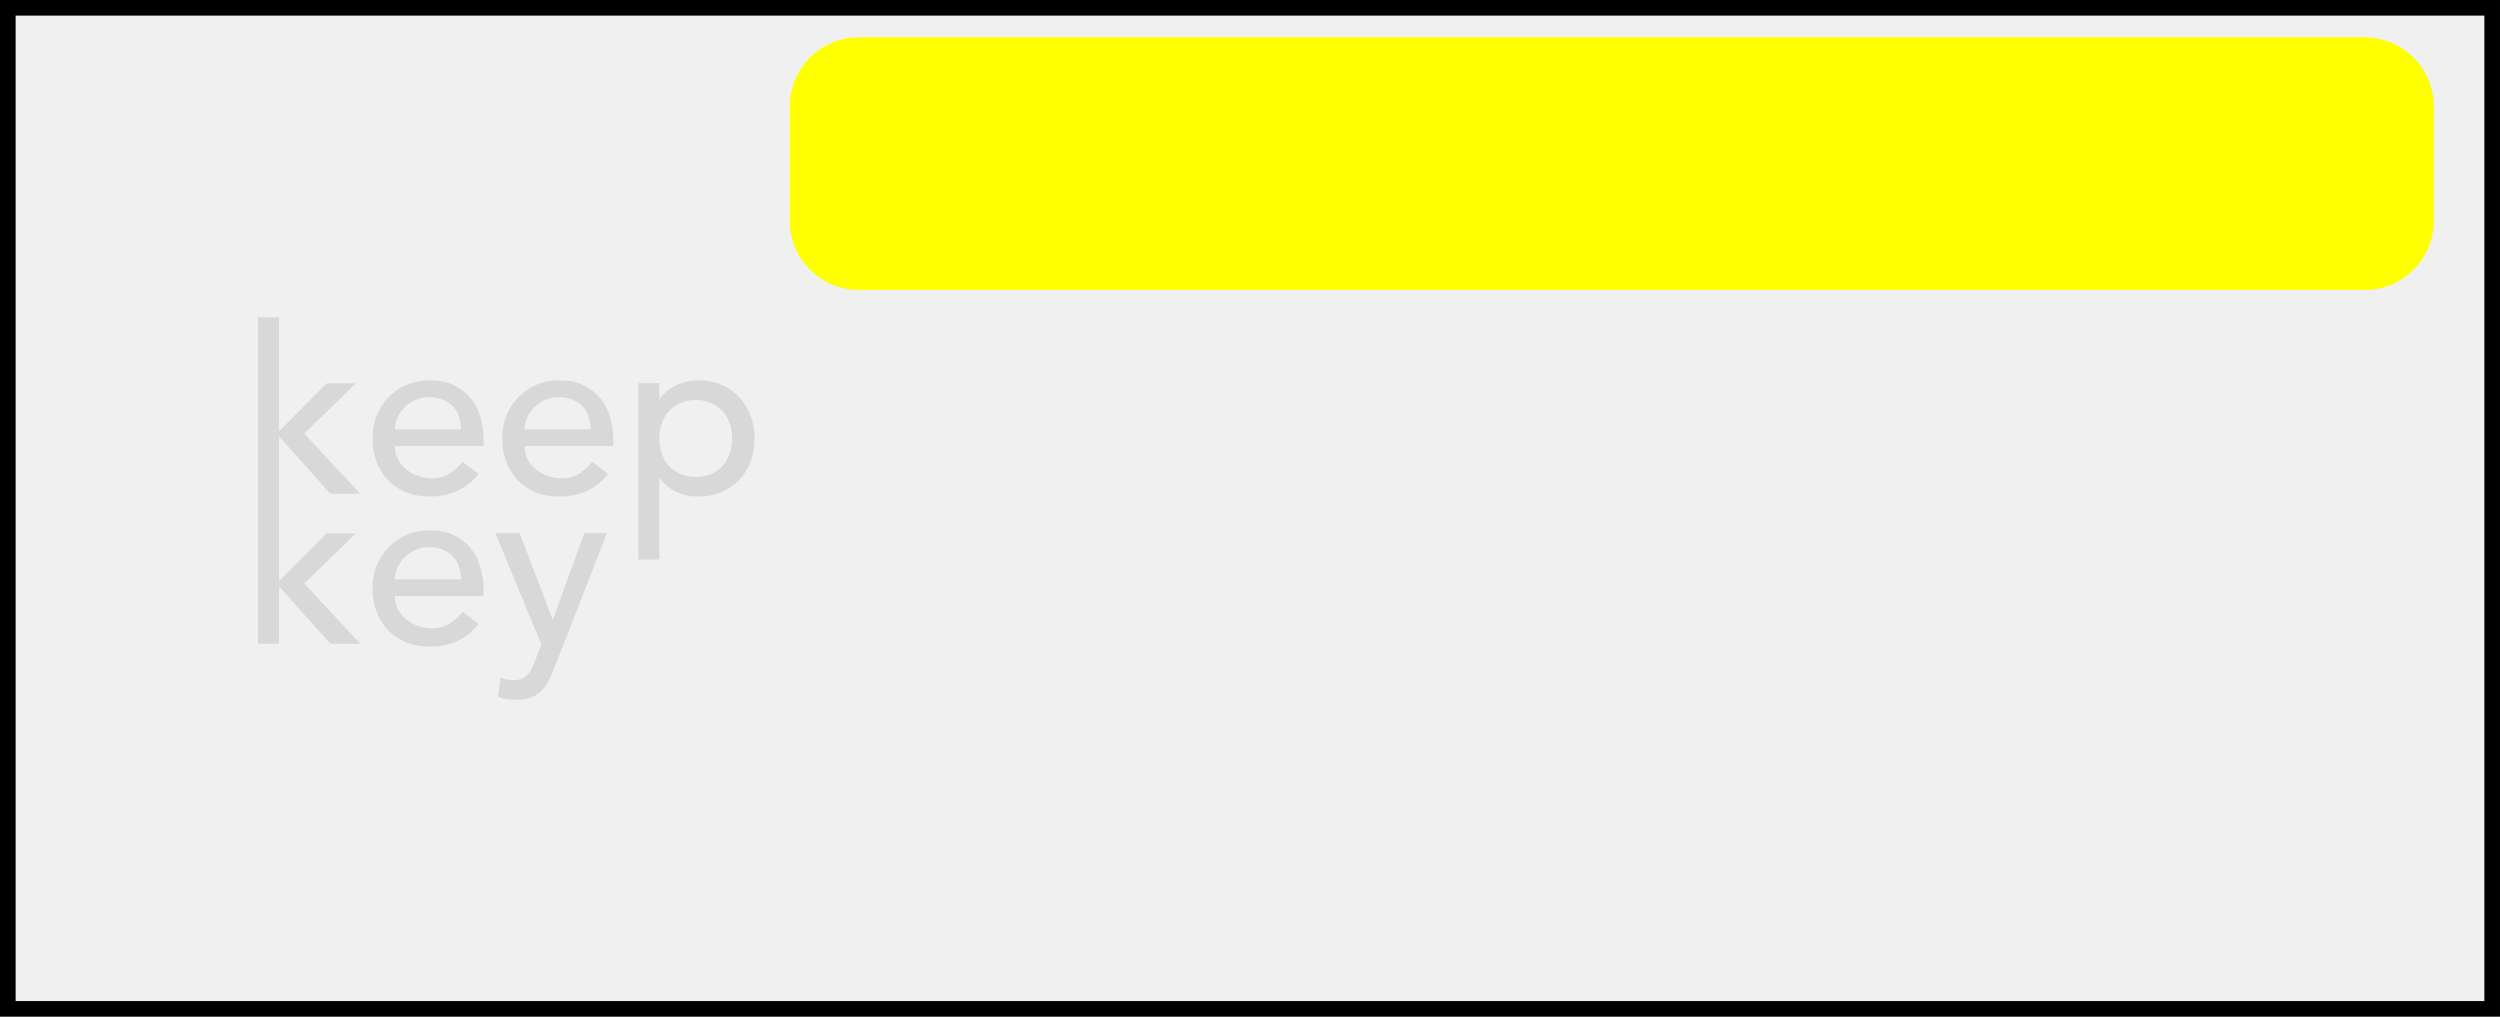
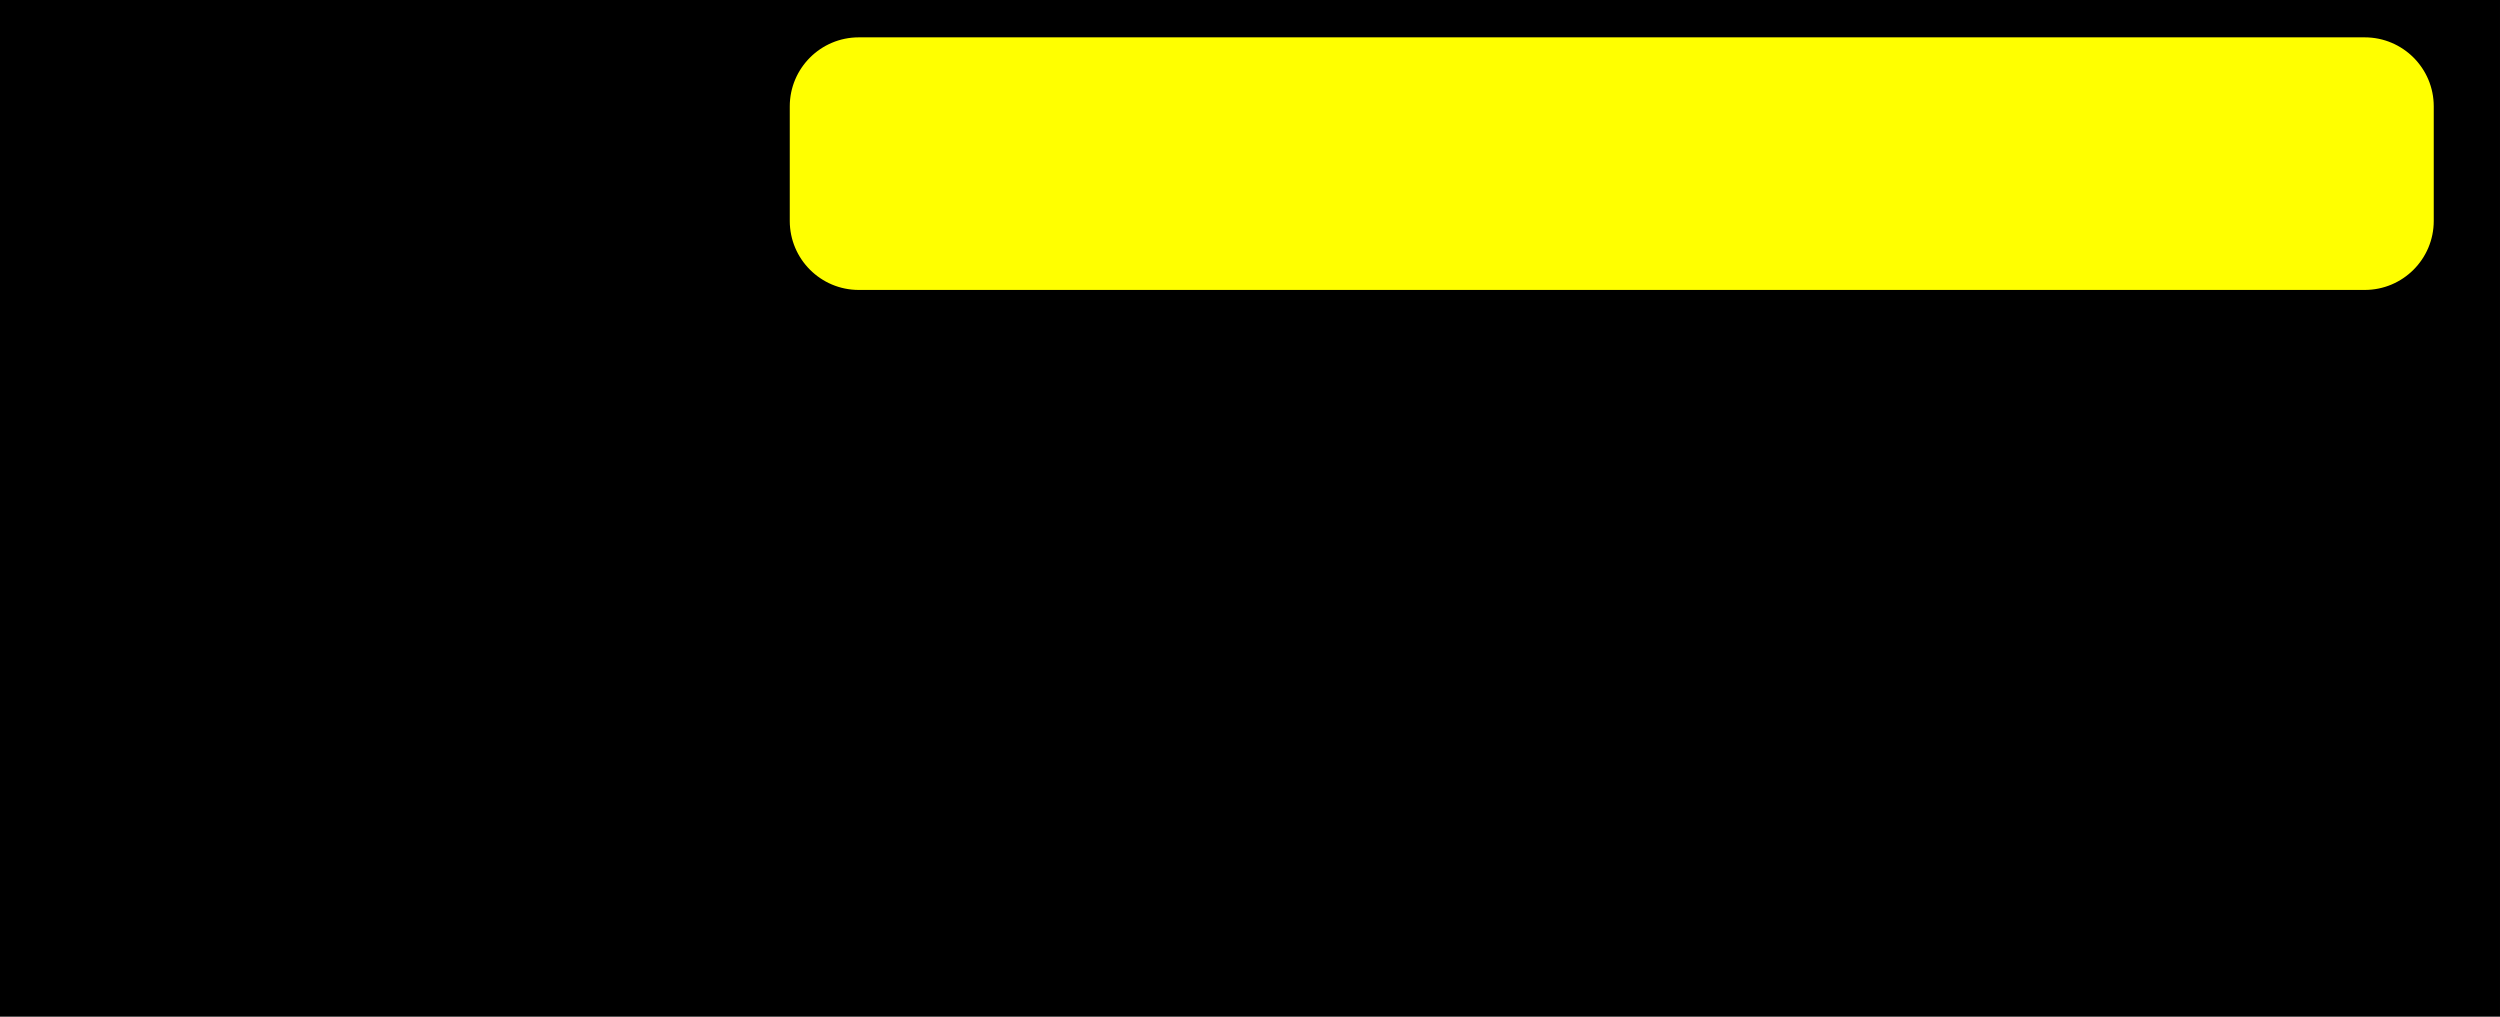
- <svg xmlns="http://www.w3.org/2000/svg" width="300" height="122" viewBox="0 0 300 122" fill="none" version="1.1" id="svg1391">
+ <svg xmlns="http://www.w3.org/2000/svg" width="300" height="122" viewBox="0 0 300 122" fill="currentColor" version="1.1" id="svg1391">
  <g id="g1515" transform="rotate(90,150.1219,149.8781)">
    <g clip-path="url(#clip0)" id="g1384">
      <rect x="1.181" y="0.938" width="120.125" height="298.125" stroke="currentColor" stroke-width="1.875" id="rect1380" />
      <path d="m 38.326,269.034 v -2.521 h 13.664 l -5.74,-5.712 v -3.5 l 6.02,6.188 7.224,-6.72 v 3.584 l -6.888,6.16 h 6.888 v 2.52 z m 15.456,-16.424 c 0.579,0 1.111,-0.121 1.596,-0.364 0.467,-0.261 0.868,-0.597 1.204,-1.008 0.336,-0.411 0.597,-0.887 0.784,-1.428 0.187,-0.541 0.28,-1.101 0.28,-1.68 0,-0.784 -0.177,-1.465 -0.532,-2.044 -0.373,-0.579 -0.859,-1.111 -1.456,-1.596 l 1.456,-1.904 c 1.811,1.4 2.716,3.36 2.716,5.88 0,1.045 -0.177,1.997 -0.532,2.856 -0.355,0.84 -0.84,1.559 -1.456,2.156 -0.635,0.579 -1.372,1.027 -2.212,1.344 -0.859,0.317 -1.783,0.476 -2.772,0.476 -0.989,0 -1.904,-0.168 -2.744,-0.504 -0.859,-0.355 -1.596,-0.831 -2.212,-1.428 -0.635,-0.616 -1.129,-1.344 -1.484,-2.184 -0.355,-0.84 -0.532,-1.755 -0.532,-2.744 0,-1.176 0.205,-2.165 0.616,-2.968 0.411,-0.821 0.952,-1.493 1.624,-2.016 0.653,-0.523 1.4,-0.896 2.24,-1.12 0.821,-0.243 1.661,-0.364 2.52,-0.364 h 0.896 z m -2.016,-7.952 c -0.56,0.019 -1.073,0.112 -1.54,0.28 -0.467,0.149 -0.868,0.383 -1.204,0.7 -0.355,0.317 -0.625,0.719 -0.812,1.204 -0.205,0.467 -0.308,1.017 -0.308,1.652 0,0.616 0.121,1.185 0.364,1.708 0.224,0.504 0.523,0.933 0.896,1.288 0.373,0.355 0.793,0.635 1.26,0.84 0.448,0.187 0.896,0.28 1.344,0.28 z m 2.016,-7.607 c 0.579,0 1.111,-0.121 1.596,-0.364 0.467,-0.261 0.868,-0.597 1.204,-1.008 0.336,-0.41 0.597,-0.886 0.784,-1.428 0.187,-0.541 0.28,-1.101 0.28,-1.68 0,-0.784 -0.177,-1.465 -0.532,-2.044 -0.373,-0.578 -0.859,-1.11 -1.456,-1.596 l 1.456,-1.904 c 1.811,1.4 2.716,3.36 2.716,5.88 0,1.046 -0.177,1.998 -0.532,2.856 -0.355,0.84 -0.84,1.559 -1.456,2.156 -0.635,0.579 -1.372,1.027 -2.212,1.344 -0.859,0.318 -1.783,0.476 -2.772,0.476 -0.989,0 -1.904,-0.168 -2.744,-0.504 -0.859,-0.354 -1.596,-0.83 -2.212,-1.428 -0.635,-0.616 -1.129,-1.344 -1.484,-2.184 -0.355,-0.84 -0.532,-1.754 -0.532,-2.744 0,-1.176 0.205,-2.165 0.616,-2.968 0.411,-0.821 0.952,-1.493 1.624,-2.016 0.653,-0.522 1.4,-0.896 2.24,-1.12 0.821,-0.242 1.661,-0.364 2.52,-0.364 h 0.896 z m -2.016,-7.952 c -0.56,0.019 -1.073,0.112 -1.54,0.28 -0.467,0.15 -0.868,0.383 -1.204,0.7 -0.355,0.318 -0.625,0.719 -0.812,1.204 -0.205,0.467 -0.308,1.018 -0.308,1.652 0,0.616 0.121,1.186 0.364,1.708 0.224,0.504 0.523,0.934 0.896,1.288 0.373,0.355 0.793,0.635 1.26,0.84 0.448,0.187 0.896,0.28 1.344,0.28 z m -5.544,-5.702 v -2.52 h 1.904 v -0.056 c -0.709,-0.486 -1.26,-1.148 -1.652,-1.988 -0.392,-0.859 -0.588,-1.736 -0.588,-2.632 0,-1.027 0.177,-1.951 0.532,-2.772 0.355,-0.84 0.849,-1.55 1.484,-2.128 0.635,-0.598 1.381,-1.055 2.24,-1.372 0.84,-0.318 1.745,-0.476 2.716,-0.476 0.989,0 1.913,0.158 2.772,0.476 0.84,0.317 1.577,0.774 2.212,1.372 0.616,0.578 1.101,1.288 1.456,2.128 0.355,0.821 0.532,1.745 0.532,2.772 0,0.952 -0.196,1.848 -0.588,2.688 -0.411,0.84 -0.961,1.484 -1.652,1.932 v 0.056 h 9.8 v 2.52 z m 2.016,-6.888 c 0,0.672 0.121,1.278 0.364,1.82 0.224,0.541 0.541,0.998 0.952,1.372 0.392,0.373 0.877,0.662 1.456,0.868 0.56,0.205 1.176,0.308 1.848,0.308 0.672,0 1.297,-0.103 1.876,-0.308 0.56,-0.206 1.045,-0.495 1.456,-0.868 0.392,-0.374 0.709,-0.831 0.952,-1.372 0.224,-0.542 0.336,-1.148 0.336,-1.82 0,-0.672 -0.112,-1.279 -0.336,-1.82 -0.243,-0.542 -0.56,-0.999 -0.952,-1.372 -0.411,-0.374 -0.896,-0.663 -1.456,-0.868 -0.579,-0.206 -1.204,-0.308 -1.876,-0.308 -0.672,0 -1.288,0.102 -1.848,0.308 -0.579,0.205 -1.064,0.494 -1.456,0.868 -0.411,0.373 -0.728,0.83 -0.952,1.372 -0.243,0.541 -0.364,1.148 -0.364,1.82 z m 8.088,52.524 v -2.52 h 13.664 l -5.74,-5.712 v -3.5 l 6.02,6.188 7.224,-6.72 v 3.584 l -6.888,6.16 h 6.888 v 2.52 z m 15.456,-16.423 c 0.579,0 1.111,-0.121 1.596,-0.364 0.467,-0.261 0.868,-0.597 1.204,-1.008 0.336,-0.411 0.597,-0.887 0.784,-1.428 0.187,-0.541 0.28,-1.101 0.28,-1.68 0,-0.784 -0.177,-1.465 -0.532,-2.044 -0.373,-0.579 -0.859,-1.111 -1.456,-1.596 l 1.456,-1.904 c 1.811,1.4 2.716,3.36 2.716,5.88 0,1.045 -0.177,1.997 -0.532,2.856 -0.355,0.84 -0.84,1.559 -1.456,2.156 -0.635,0.579 -1.372,1.027 -2.212,1.344 -0.859,0.317 -1.783,0.476 -2.772,0.476 -0.989,0 -1.904,-0.168 -2.744,-0.504 -0.859,-0.355 -1.596,-0.831 -2.212,-1.428 -0.635,-0.616 -1.129,-1.344 -1.484,-2.184 -0.355,-0.84 -0.532,-1.755 -0.532,-2.744 0,-1.176 0.205,-2.165 0.616,-2.968 0.411,-0.821 0.952,-1.493 1.624,-2.016 0.653,-0.523 1.4,-0.896 2.24,-1.12 0.821,-0.243 1.661,-0.364 2.52,-0.364 h 0.896 z m -2.016,-7.952 c -0.56,0.019 -1.073,0.112 -1.54,0.28 -0.467,0.149 -0.868,0.383 -1.204,0.7 -0.355,0.317 -0.625,0.719 -0.812,1.204 -0.205,0.467 -0.308,1.017 -0.308,1.652 0,0.616 0.121,1.185 0.364,1.708 0.224,0.504 0.523,0.933 0.896,1.288 0.373,0.355 0.793,0.635 1.26,0.84 0.448,0.187 0.896,0.28 1.344,0.28 z m -5.544,-4.107 v -2.912 l 10.36,-3.948 v -0.056 l -10.36,-3.752 v -2.716 l 16.128,6.3 c 0.579,0.224 1.101,0.458 1.568,0.7 0.485,0.243 0.896,0.532 1.232,0.868 0.336,0.336 0.597,0.747 0.784,1.232 0.187,0.467 0.28,1.046 0.28,1.736 0,0.374 -0.028,0.756 -0.084,1.148 -0.037,0.374 -0.131,0.738 -0.28,1.092 l -2.296,-0.308 c 0.205,-0.504 0.308,-1.008 0.308,-1.512 0,-0.392 -0.056,-0.718 -0.168,-0.98 -0.093,-0.28 -0.243,-0.513 -0.448,-0.7 -0.187,-0.205 -0.411,-0.373 -0.672,-0.504 -0.261,-0.13 -0.56,-0.261 -0.896,-0.392 l -2.1,-0.812 z" fill="currentColor" fill-opacity="0.1" id="path1382" />
    </g>
  </g>
  <defs id="defs1389">
    <clipPath id="clip0">
      <rect width="122" height="300" fill="#ffffff" transform="translate(0.243896)" id="rect1386" x="0" y="0" />
    </clipPath>
  </defs>
  <g id="g358" transform="matrix(1.19222,0,0,1.19222,85.90541,-2.660483)">
    <rect style="fill:#ffff00;stroke-width:11.048" id="rect304" width="165.471" height="25.424" x="7.437" y="5.991" rx="6.948" />
    <text xml:space="preserve" style="font-size:17.265px;font-family:'Accanthis ADF Std No3';-inkscape-font-specification:'Accanthis ADF Std No3';fill:#ffff00;stroke-width:3.406" x="14.427" y="24.582" id="text464">
      <tspan id="tspan462" x="14.427" y="24.582" style="font-style:normal;font-variant:normal;font-weight:normal;font-stretch:normal;font-size:17.265px;font-family:sans-serif;-inkscape-font-specification:sans-serif;fill:textStickerColor;stroke-width:3.406">Label</tspan>
    </text>
  </g>
</svg>
